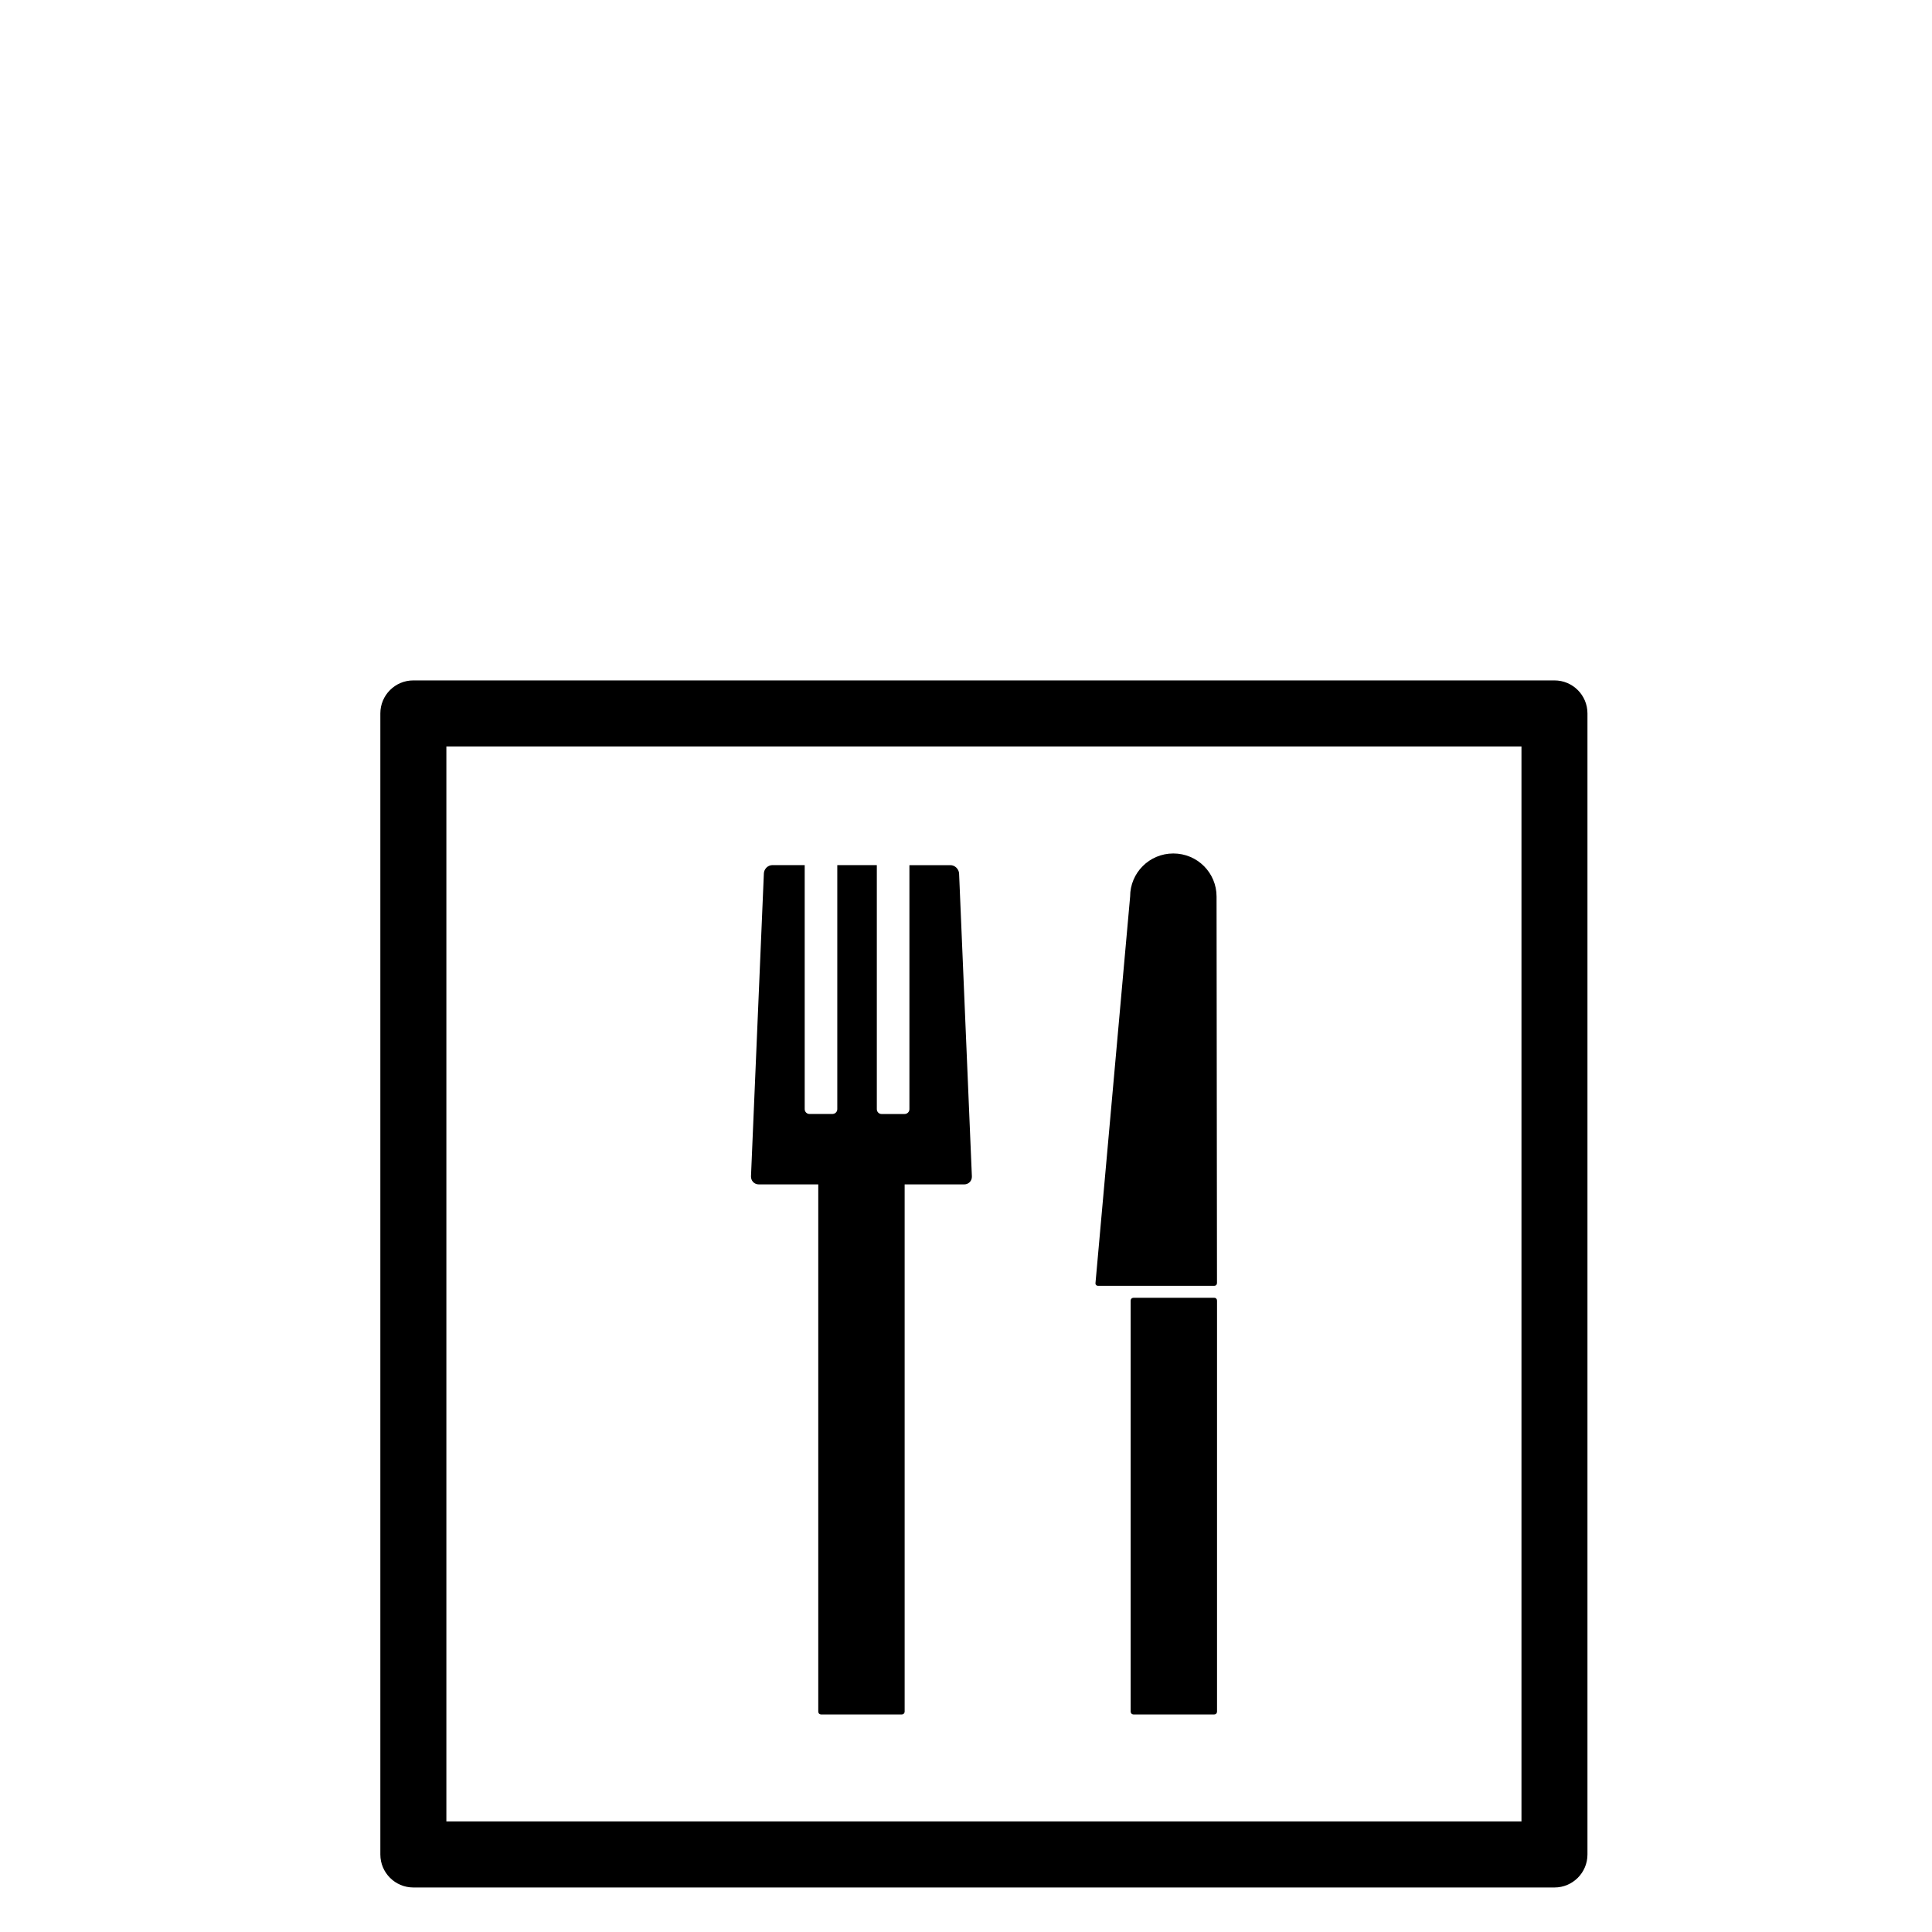
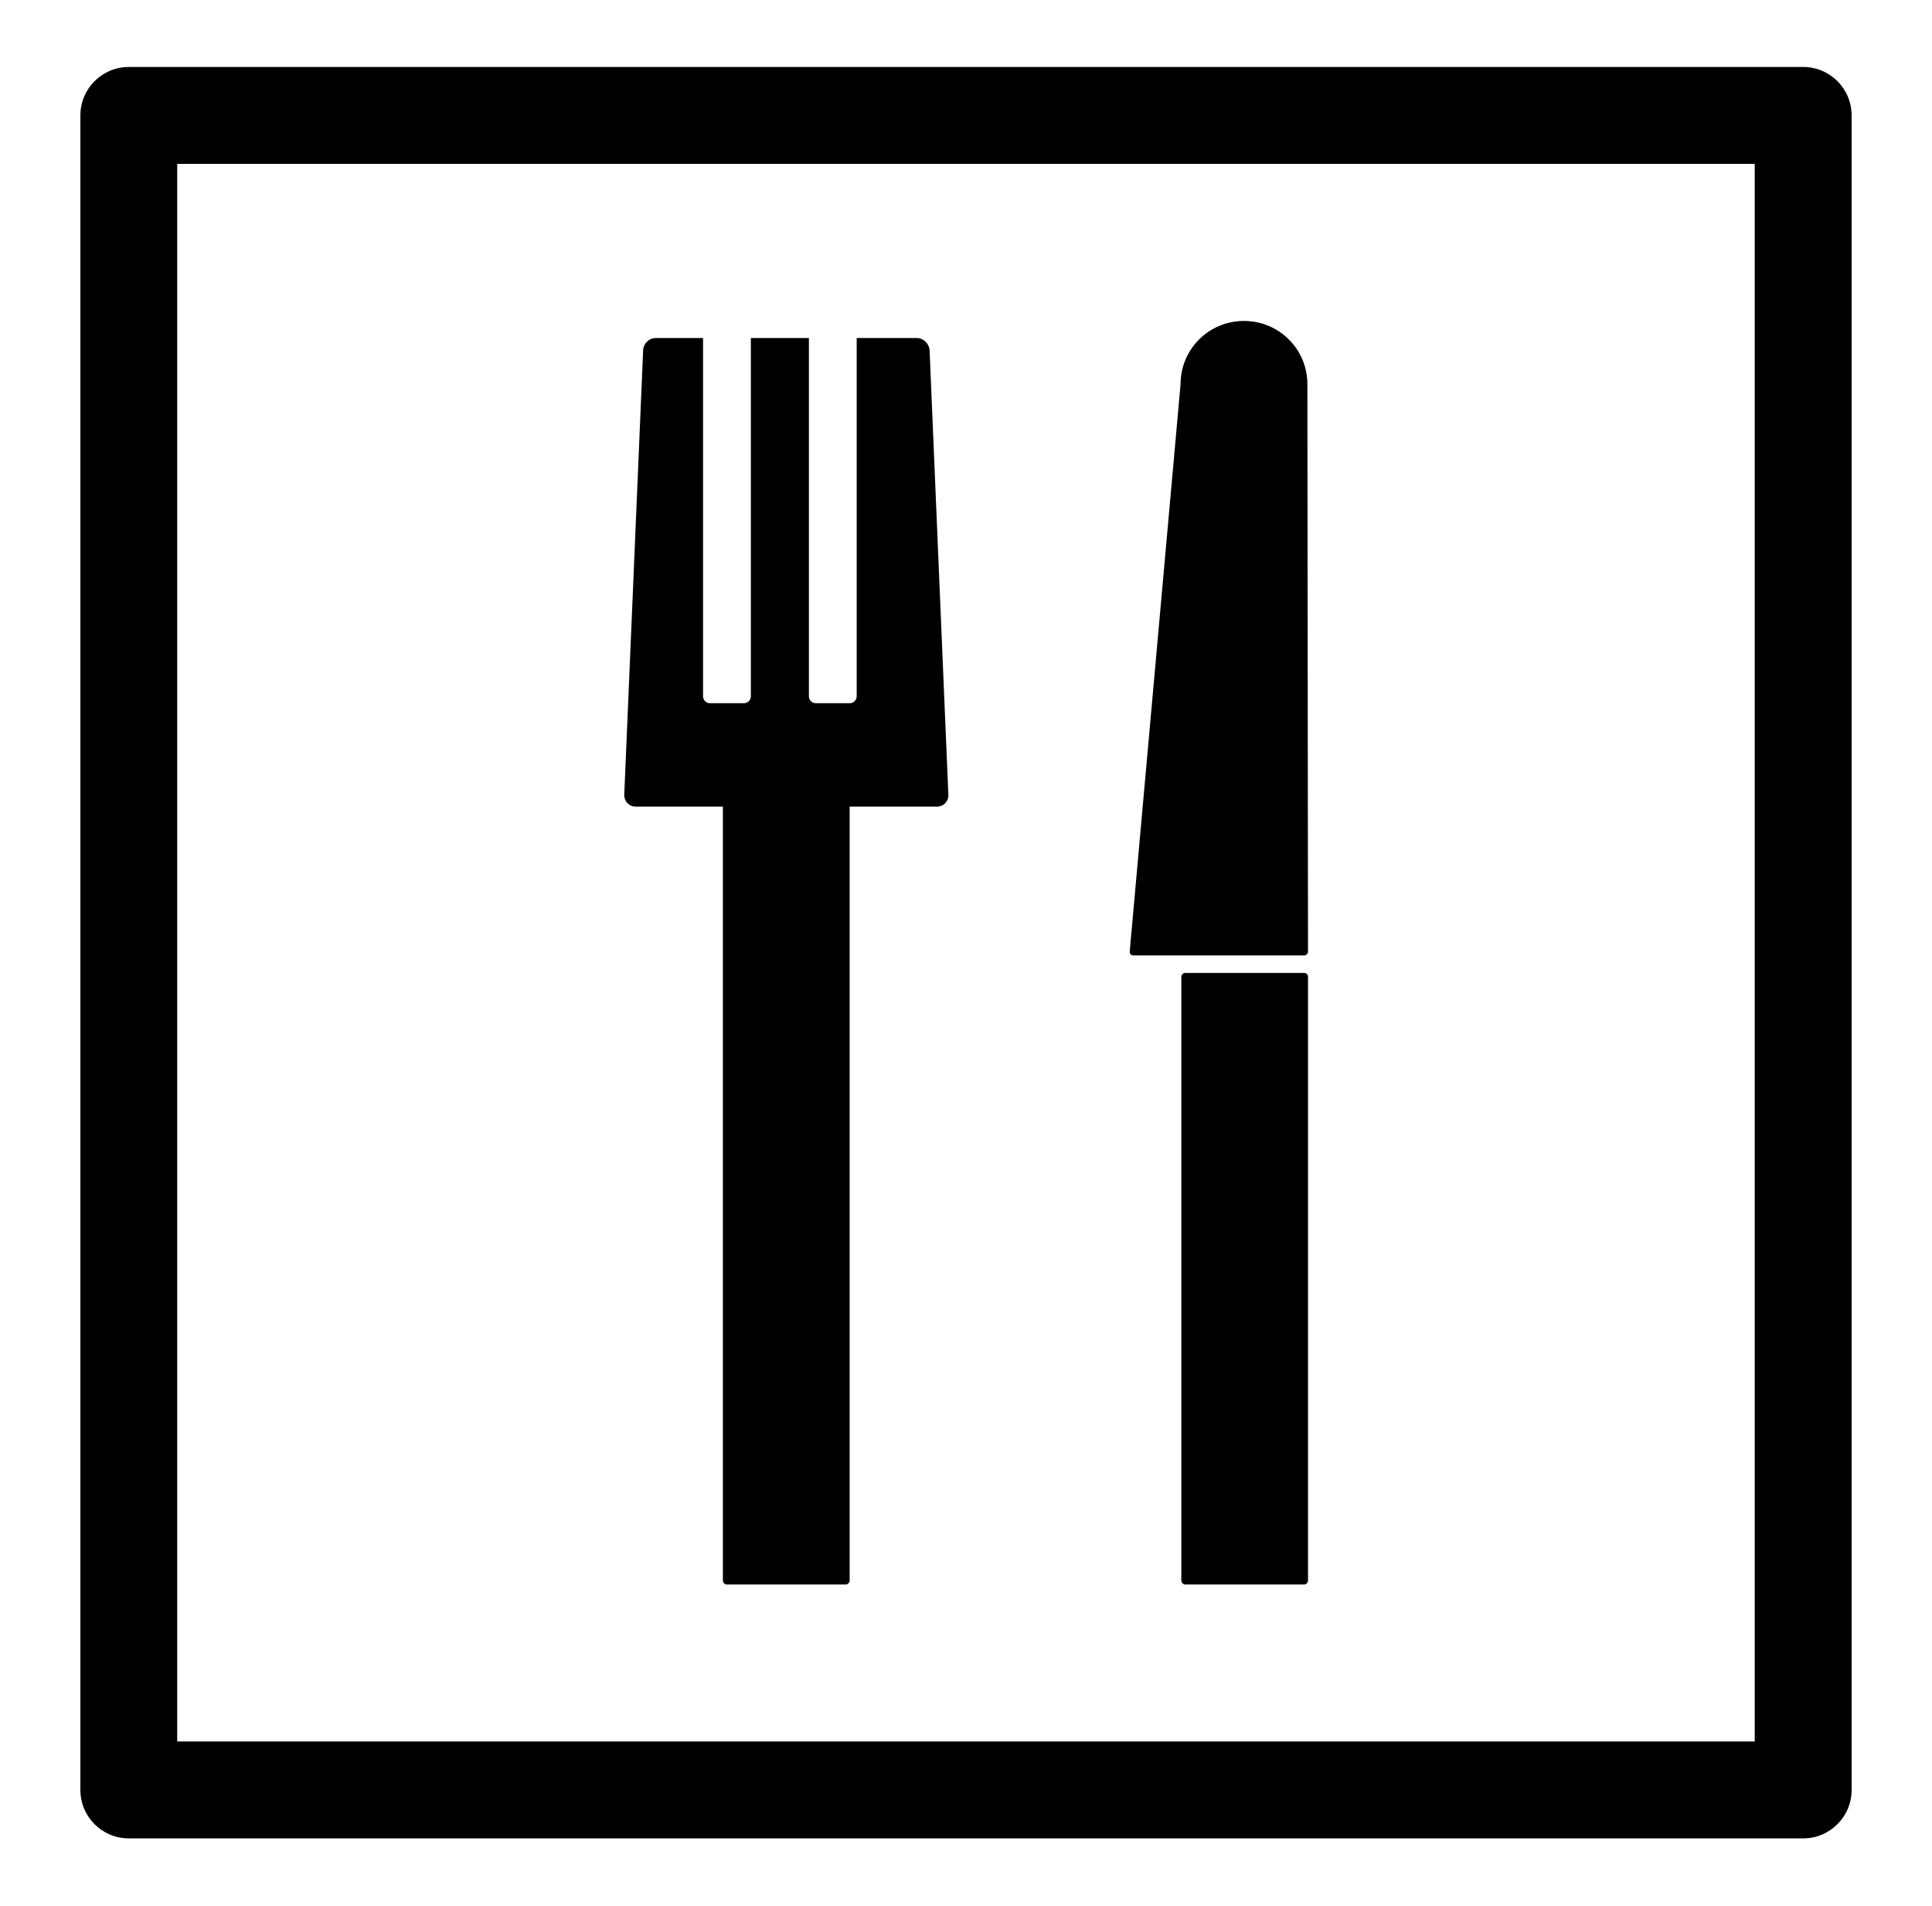
- <svg xmlns="http://www.w3.org/2000/svg" version="1.0" x="0px" y="0px" width="45px" height="45px" viewBox="0 0 45 45" enable-background="new 0 0 45 45" xml:space="preserve">
+ <svg xmlns="http://www.w3.org/2000/svg" version="1.0" x="0px" y="0px" width="30.668px" height="30.24px" viewBox="0 0 30.668 30.24" enable-background="new 0 0 30.668 30.24" xml:space="preserve">
  <g id="Layer_9" display="none">
    <g display="inline">
-       <path d="M21.425,34.749c0,0,0-2.237,0-2.685c0-1.818,0.301-2.537,2.332-3.885c1.062-0.704,1.753-1.167,1.753-2.21    c0-1.233-0.885-2.151-2.621-2.151c-1.777,0-2.703,1.114-2.703,2.781c0,0.408,0,1.125,0,1.125H17.07c0,0,0-1.153,0-1.506    c0-2.679,2.435-5.443,5.819-5.443c3.481,0,5.876,2.385,5.876,5.371c0,1.964-0.82,2.814-3.058,4.463    c-1.048,0.771-1.185,0.9-1.185,2.01c0,0.328,0,2.13,0,2.13H21.425z" />
-       <rect x="21.425" y="35.934" width="3.119" height="3.104" />
-       <path d="M35.183,42.884H10.652c-0.392,0-0.71-0.318-0.71-0.71V17.638c0-0.392,0.318-0.71,0.71-0.71h24.531    c0.392,0,0.71,0.318,0.71,0.71v24.536C35.893,42.565,35.575,42.884,35.183,42.884z M11.362,41.464h23.111V18.348H11.362V41.464z" />
+       <path d="M13.842,19.963c0,0,0-2.237,0-2.685c0-1.818,0.301-2.537,2.332-3.885c1.062-0.704,1.753-1.167,1.753-2.21    c0-1.233-0.885-2.151-2.621-2.151c-1.777,0-2.703,1.114-2.703,2.781c0,0.408,0,1.125,0,1.125H9.486c0,0,0-1.153,0-1.506    c0-2.679,2.435-5.443,5.819-5.443c3.481,0,5.876,2.385,5.876,5.371c0,1.964-0.82,2.814-3.058,4.463    c-1.048,0.771-1.185,0.9-1.185,2.01c0,0.328,0,2.13,0,2.13H13.842z" />
+       <rect x="13.842" y="21.148" width="3.119" height="3.104" />
+       <path d="M27.6,28.098H3.068c-0.392,0-0.71-0.318-0.71-0.71V2.852c0-0.392,0.318-0.71,0.71-0.71H27.6c0.392,0,0.71,0.318,0.71,0.71    v24.536C28.31,27.78,27.992,28.098,27.6,28.098z M3.778,26.678H26.89V3.562H3.778V26.678z" />
    </g>
  </g>
  <g id="Layer_8" display="none">
    <g display="inline">
-       <path d="M14.627,33.714c0,0,0.267,0.022,0.267,0.111c0,0.244,0,7.82,0,7.82s0.017,0.053,0.052,0.053c0.194,0,0.862,0,0.885,0    c0.036,0,0.036-0.048,0.036-0.048s0.731-7.554,0.835-7.833c0,0,0.011-0.059,0.094-0.059c0.136,0,0.901,0.008,1.266,0    c0.064,0,0.079-0.045,0.064-0.064c-0.013-0.097-1.754-6.508-1.784-6.874c-0.012-0.188,0.141-0.974,0.24-1.2    c0.081-0.223,0.214-0.209,0.313-0.114c0.123,0.114,1.895,4.986,1.981,5.091c0.082,0.108,0.956-0.149,0.956-0.302    c-0.009-0.15-2.062-7.29-2.291-7.67c-0.219-0.353-1.445-0.569-2.848-0.569h-0.066h-0.009h-0.066c-1.403,0-2.638,0.217-2.846,0.569    c-0.233,0.38-2.282,7.52-2.282,7.67c-0.009,0.152,0.866,0.41,0.952,0.302c0.086-0.104,1.852-4.977,1.971-5.091    c0.108-0.095,0.227-0.108,0.322,0.114c0.088,0.227,0.251,1.012,0.235,1.2c-0.027,0.366-1.782,6.777-1.803,6.874    c-0.003,0.02,0.005,0.064,0.073,0.064c0.365,0.008,1.136,0,1.28,0c0.077,0,0.091,0.059,0.091,0.059    c0.102,0.279,0.832,7.833,0.832,7.833s0,0.048,0.037,0.048c0.031,0,0.693,0,0.884,0c0.034,0,0.054-0.053,0.054-0.053    s0-7.576,0-7.82c0-0.089,0.266-0.111,0.266-0.111H14.627" />
-       <path d="M13.446,18.587c-0.323,0.366-0.373,0.927-0.336,1.45c0.084,1.013,0.51,1.938,1.748,1.77    c1.38-0.197,1.696-2.674,0.646-3.437c-0.329-0.243-0.721-0.257-1.175-0.257C13.969,18.207,13.694,18.307,13.446,18.587" />
-       <path d="M30.117,18.587c-0.322,0.366-0.372,0.935-0.34,1.459c0.091,1.004,0.513,1.94,1.75,1.761    c1.38-0.197,1.696-2.674,0.653-3.437c-0.333-0.243-0.723-0.257-1.188-0.257C30.643,18.207,30.369,18.307,30.117,18.587" />
-       <path d="M28.323,22.639c-0.349,0.546-0.488,1.35-0.649,1.988c-0.402,1.661-0.769,3.372-1.081,5.08    c-0.067,0.366-0.355,1.328-0.214,1.675c0.025,0.03,0.047,0.056,0.071,0.086c0.153,0.092,1.01,0.321,1.175,0.164    c0.251-0.23,0.292-0.883,0.388-1.209c0.384-1.492,0.77-2.987,1.147-4.477c0.009,0,0.009,0,0.024,0    c0.106,0.757,0.22,1.521,0.333,2.279c-0.769,4.479-2.301,13.464-2.301,13.464s1.236,0,1.849,0c0.766-3.137,1.525-6.283,2.28-9.434    c0.014,0,0.018,0,0.021,0c0.771,3.105,2.362,9.434,2.362,9.434s1.495,0,1.812,0c-0.197-1.192-0.392-2.394-0.585-3.586    c-0.575-3.303-1.138-6.605-1.7-9.913c0.107-0.744,0.226-1.501,0.335-2.244h0.017c0.117,0.413,0.224,0.824,0.339,1.24    c0.293,1.156,0.582,2.312,0.876,3.469c0.073,0.28,0.114,0.774,0.316,0.984c0.181,0.186,1.049-0.03,1.201-0.167    c0.13-0.107,0.047-0.356,0.027-0.487c-0.379-2.232-0.805-4.518-1.376-6.687c-0.139-0.515-0.227-1.372-0.63-1.76    C33.788,21.986,28.749,21.976,28.323,22.639" />
-       <path d="M23.63,41.698V18.193c0-0.045-0.044-0.08-0.079-0.08h-1.307c-0.041,0-0.071,0.035-0.071,0.08v23.505H23.63z" />
+       <path d="M7.043,18.928c0,0,0.267,0.022,0.267,0.111c0,0.244,0,7.82,0,7.82s0.017,0.053,0.052,0.053c0.194,0,0.862,0,0.885,0    c0.036,0,0.036-0.047,0.036-0.047s0.731-7.554,0.835-7.833c0,0,0.011-0.059,0.094-0.059c0.136,0,0.901,0.008,1.266,0    c0.064,0,0.079-0.045,0.064-0.064c-0.013-0.097-1.754-6.508-1.784-6.875c-0.012-0.188,0.141-0.973,0.24-1.2    c0.081-0.223,0.214-0.208,0.313-0.114c0.123,0.114,1.895,4.986,1.981,5.091c0.082,0.108,0.956-0.149,0.956-0.302    c-0.009-0.15-2.062-7.291-2.291-7.67C9.739,7.487,8.512,7.271,7.11,7.271H7.043H7.035H6.968c-1.403,0-2.638,0.216-2.846,0.569    c-0.233,0.38-2.282,7.52-2.282,7.67c-0.009,0.152,0.866,0.41,0.952,0.302c0.086-0.105,1.852-4.977,1.971-5.091    c0.108-0.095,0.227-0.109,0.322,0.114c0.088,0.227,0.251,1.012,0.235,1.2c-0.027,0.366-1.782,6.777-1.803,6.875    c-0.003,0.019,0.005,0.064,0.073,0.064c0.365,0.008,1.136,0,1.28,0c0.077,0,0.091,0.059,0.091,0.059    c0.102,0.28,0.832,7.833,0.832,7.833s0,0.047,0.037,0.047c0.031,0,0.693,0,0.884,0c0.034,0,0.054-0.053,0.054-0.053    s0-7.576,0-7.82c0-0.089,0.266-0.111,0.266-0.111H7.043" />
+       <path d="M5.863,3.801C5.54,4.168,5.49,4.728,5.527,5.252c0.084,1.012,0.51,1.938,1.748,1.769c1.38-0.197,1.696-2.674,0.646-3.436    C7.592,3.341,7.201,3.328,6.747,3.328C6.385,3.422,6.111,3.521,5.863,3.801" />
+       <path d="M22.534,3.801c-0.322,0.367-0.372,0.935-0.34,1.459c0.091,1.004,0.513,1.941,1.75,1.761    c1.38-0.197,1.696-2.674,0.653-3.436c-0.333-0.244-0.723-0.257-1.188-0.257C23.059,3.422,22.786,3.521,22.534,3.801" />
+       <path d="M20.74,7.853c-0.349,0.546-0.488,1.35-0.649,1.988c-0.402,1.661-0.769,3.372-1.081,5.081    c-0.067,0.366-0.355,1.328-0.214,1.674c0.025,0.03,0.047,0.056,0.071,0.086c0.153,0.092,1.01,0.322,1.175,0.164    c0.251-0.23,0.292-0.882,0.388-1.209c0.384-1.492,0.77-2.987,1.147-4.476c0.009,0,0.009,0,0.024,0    c0.106,0.757,0.22,1.52,0.333,2.279c-0.769,4.479-2.301,13.463-2.301,13.463s1.236,0,1.849,0c0.766-3.136,1.525-6.283,2.28-9.434    c0.014,0,0.018,0,0.021,0c0.771,3.105,2.362,9.434,2.362,9.434s1.495,0,1.812,0c-0.197-1.192-0.392-2.394-0.585-3.585    c-0.575-3.303-1.138-6.606-1.7-9.914c0.107-0.744,0.226-1.5,0.335-2.244h0.017c0.117,0.413,0.224,0.824,0.339,1.24    c0.293,1.156,0.582,2.312,0.876,3.469c0.073,0.28,0.114,0.774,0.316,0.985c0.181,0.186,1.049-0.031,1.201-0.167    c0.13-0.107,0.047-0.357,0.027-0.488c-0.379-2.232-0.805-4.517-1.376-6.686c-0.139-0.515-0.227-1.373-0.63-1.76    C26.205,7.201,21.166,7.19,20.74,7.853" />
+       <path d="M16.046,26.913V3.408c0-0.044-0.044-0.08-0.079-0.08h-1.307c-0.041,0-0.071,0.036-0.071,0.08v23.505H16.046z" />
    </g>
  </g>
  <g id="Layer_7" display="none">
    <g display="inline">
-       <path d="M37.129,17.271H8.708c-0.614,0-1.124,0.499-1.124,1.111v23.045c0,0.612,0.51,1.114,1.124,1.114h28.421    c0.63,0,1.123-0.502,1.123-1.114V18.382C38.252,17.77,37.759,17.271,37.129,17.271z M36.027,40.314H9.824V19.497h26.203V40.314z" />
-       <path d="M35.124,31.194l-1.182-1.176c0,0-3.167,3.164-3.894,3.896V22.739H28.38v11.175c-0.73-0.731-3.899-3.901-3.899-3.901    l-1.177,1.182l5.918,5.908" />
-       <path d="M11.2,28.415l1.169,1.17c0,0,3.185-3.166,3.917-3.901v11.173h1.664V25.684c0.729,0.735,3.898,3.901,3.898,3.901    l1.171-1.17l-5.913-5.92" />
+       <path d="M29.545,2.485H1.124C0.51,2.485,0,2.984,0,3.596v23.045c0,0.612,0.51,1.114,1.124,1.114h28.421    c0.63,0,1.123-0.502,1.123-1.114V3.596C30.668,2.984,30.175,2.485,29.545,2.485z M28.443,25.529H2.24V4.711h26.203V25.529z" />
+       <path d="M27.54,16.409l-1.182-1.176c0,0-3.167,3.164-3.894,3.896V7.954h-1.668v11.175c-0.73-0.731-3.899-3.901-3.899-3.901    l-1.177,1.182l5.918,5.908" />
+       <path d="M3.616,13.629l1.169,1.17c0,0,3.185-3.166,3.917-3.901v11.173h1.664V10.898c0.729,0.735,3.898,3.901,3.898,3.901    l1.171-1.17l-5.913-5.92" />
    </g>
  </g>
  <g id="Layer_6" display="none">
    <g display="inline">
-       <polygon points="30.363,15.442 30.363,22.879 23.027,22.879 23.027,30.212 15.668,30.212 15.572,37.547 8.126,37.547     8.126,44.878 8.126,45.025 37.709,45.025 37.709,15.442   " />
-       <path display="none" d="M32.953,41.73l0.003-1.838c0,0-4.998-0.014-6.151-0.014l8.786-8.78l-1.316-1.309l-8.772,8.782    c0.005-1.145,0.005-6.129,0.005-6.129h-1.844l-0.003,9.295" />
-       <path d="M18.952,26.723l0.006-1.838c0,0-4.997-0.015-6.151-0.015l8.784-8.776l-1.313-1.309l-8.774,8.782    c0.006-1.146,0.006-6.132,0.006-6.132H9.664l-0.002,9.296" />
+       <polygon points="22.78,0.657 22.78,8.094 15.444,8.094 15.444,15.427 8.084,15.427 7.989,22.762 0.542,22.762 0.542,30.093     0.542,30.24 30.125,30.24 30.125,0.657   " />
+       <path display="none" d="M25.37,26.945l0.003-1.838c0,0-4.998-0.014-6.151-0.014l8.786-8.78l-1.316-1.309l-8.772,8.782    c0.005-1.145,0.005-6.129,0.005-6.129H16.08l-0.003,9.295" />
+       <path d="M11.369,11.938l0.006-1.838c0,0-4.997-0.015-6.151-0.015l8.784-8.776L12.694,0L3.919,8.782    C3.925,7.637,3.925,2.65,3.925,2.65H2.081l-0.002,9.296" />
    </g>
  </g>
  <g id="Layer_5">
    <g>
      <g>
-         <path d="M36.207,43.963H9.628c-0.425,0-0.769-0.344-0.769-0.769V16.617c0-0.425,0.344-0.769,0.769-0.769h26.578     c0.425,0,0.769,0.344,0.769,0.769v26.577C36.975,43.619,36.631,43.963,36.207,43.963z M10.397,42.425h25.041V17.387H10.397     V42.425z" />
+         <path d="M28.623,29.178H2.045c-0.425,0-0.769-0.344-0.769-0.769V1.832c0-0.425,0.344-0.769,0.769-0.769h26.578     c0.425,0,0.769,0.344,0.769,0.769v26.577C29.392,28.833,29.048,29.178,28.623,29.178z M2.813,27.64h25.041V2.601H2.813V27.64z" />
      </g>
-       <path d="M28.336,20.882c0-0.554-0.448-1.003-1.007-1.003c-0.558,0-1.006,0.449-1.006,1.003l-0.807,9.002    c-0.004,0.039,0.024,0.066,0.058,0.066h2.709c0.036,0,0.063-0.027,0.063-0.066L28.336,20.882z" />
-       <path d="M21.071,26.961c0-0.039-0.027-0.066-0.066-0.066h-1.883c-0.036,0-0.063,0.027-0.063,0.066v12.905    c0,0.039,0.027,0.067,0.063,0.067h1.883c0.039,0,0.066-0.028,0.066-0.067V26.961z" />
-       <path d="M28.347,30.294c0-0.039-0.027-0.066-0.063-0.066h-1.882c-0.039,0-0.067,0.027-0.067,0.066v9.572    c0,0.039,0.028,0.067,0.067,0.067h1.882c0.036,0,0.063-0.028,0.063-0.067V30.294z" />
-       <path d="M22.339,20.344c-0.007-0.104-0.098-0.193-0.201-0.193h-0.956v5.685c0,0.061-0.05,0.111-0.111,0.111h-0.54    c-0.059,0-0.108-0.051-0.108-0.111V20.15h-0.921v5.685c0,0.061-0.05,0.111-0.111,0.111h-0.54c-0.059,0-0.108-0.051-0.108-0.111    V20.15h-0.753c-0.104,0-0.194,0.089-0.198,0.193l-0.3,7.056c-0.002,0.104,0.075,0.188,0.182,0.188h4.785    c0.103,0,0.183-0.084,0.178-0.188L22.339,20.344z" />
+       <path d="M20.753,6.097c0-0.554-0.448-1.003-1.007-1.003c-0.558,0-1.006,0.449-1.006,1.003l-0.807,9.001    c-0.004,0.039,0.024,0.066,0.058,0.066H20.7c0.036,0,0.063-0.027,0.063-0.066L20.753,6.097z" />
+       <path d="M13.487,12.175c0-0.039-0.027-0.066-0.066-0.066h-1.883c-0.036,0-0.063,0.028-0.063,0.066v12.906    c0,0.039,0.027,0.067,0.063,0.067h1.883c0.039,0,0.066-0.028,0.066-0.067V12.175z" />
+       <path d="M20.764,15.508c0-0.039-0.027-0.066-0.063-0.066h-1.882c-0.039,0-0.067,0.027-0.067,0.066v9.573    c0,0.039,0.028,0.067,0.067,0.067H20.7c0.036,0,0.063-0.028,0.063-0.067V15.508z" />
+       <path d="M14.756,5.559c-0.007-0.105-0.098-0.194-0.201-0.194h-0.956v5.685c0,0.061-0.05,0.111-0.111,0.111h-0.54    c-0.059,0-0.108-0.05-0.108-0.111V5.365h-0.921v5.685c0,0.061-0.05,0.111-0.111,0.111h-0.54c-0.059,0-0.108-0.05-0.108-0.111    V5.365h-0.753c-0.104,0-0.194,0.089-0.198,0.194l-0.3,7.055c-0.002,0.105,0.075,0.188,0.182,0.188h4.785    c0.103,0,0.183-0.083,0.178-0.188L14.756,5.559z" />
    </g>
  </g>
  <g id="Layer_4" display="none">
    <g display="inline">
-       <polygon points="30.363,15.114 30.363,22.552 23.027,22.552 23.027,29.884 15.668,29.884 15.572,37.218 8.126,37.218 8.126,44.55     8.126,44.697 37.709,44.697 37.709,15.114   " />
-       <path d="M11.65,15.123l-0.006,1.839c0,0,4.996,0.014,6.15,0.014l-8.783,8.776l1.312,1.309l8.775-8.782    c-0.006,1.146-0.006,6.132-0.006,6.132h1.844l0.002-9.296" />
+       <polygon points="22.78,0.329 22.78,7.766 15.444,7.766 15.444,15.098 8.084,15.098 7.989,22.432 0.542,22.432 0.542,29.764     0.542,29.912 30.125,29.912 30.125,0.329   " />
+       <path d="M4.067,0.337L4.061,2.176c0,0,4.996,0.014,6.15,0.014l-8.783,8.776l1.312,1.309l8.775-8.782    C11.51,4.638,11.51,9.625,11.51,9.625h1.844l0.002-9.296" />
    </g>
  </g>
  <g id="Layer_3" display="none">
    <g display="inline">
-       <path d="M35.69,43.404H10.145c-0.4,0-0.724-0.324-0.724-0.725V17.131c0-0.399,0.324-0.724,0.724-0.724H35.69    c0.4,0,0.724,0.324,0.724,0.724V42.68C36.415,43.08,36.09,43.404,35.69,43.404z M10.869,41.956h24.098V17.855H10.869V41.956z" />
-       <path id="L1_NE_Coat_Check_2_" d="M12.755,35.857c0.178,0.639,0.765,1.379,2.055,1.379c1.495,0,16.321,0,16.321,0h0.004    c1.15,0,1.791-0.76,1.971-1.397c0.188-0.657,0.031-1.741-0.829-2.249l-8.735-5.122v-0.54c0-0.538,0.957-0.666,1.432-1.484    c0.286-0.482,0.354-0.898,0.354-1.355c0-0.605-0.561-2.514-2.513-2.514c-1.808,0-2.6,1.523-2.6,2.389    c0,0.923,1.297,1.215,1.391,0.069c0.062-0.729,0.624-1.052,1.198-1.052c0.345,0,1.112,0.275,1.112,1.132    c0,0,0.062,0.737-0.635,1.073c0,0-1.073,0.428-1.073,1.412v0.87l-8.646,5.103C12.566,34.184,12.566,35.203,12.755,35.857z     M14.46,34.727l8.469-4.949l8.516,4.972c0.521,0.33,0.197,1.07-0.335,1.051H14.787C14.219,35.797,13.933,35.102,14.46,34.727z" />
+       <path d="M28.107,28.619H2.561c-0.4,0-0.724-0.324-0.724-0.724V2.346c0-0.4,0.324-0.724,0.724-0.724h25.546    c0.4,0,0.724,0.324,0.724,0.724v25.549C28.831,28.294,28.507,28.619,28.107,28.619z M3.285,27.17h24.098V3.07H3.285V27.17z" />
+       <path id="L1_NE_Coat_Check_2_" d="M5.171,21.072c0.178,0.639,0.765,1.379,2.055,1.379c1.495,0,16.321,0,16.321,0h0.004    c1.15,0,1.791-0.76,1.971-1.397c0.188-0.657,0.031-1.741-0.829-2.249l-8.735-5.122v-0.54c0-0.538,0.957-0.666,1.432-1.484    c0.286-0.482,0.354-0.898,0.354-1.355c0-0.605-0.561-2.514-2.513-2.514c-1.808,0-2.6,1.523-2.6,2.389    c0,0.923,1.297,1.215,1.391,0.069c0.062-0.729,0.624-1.052,1.198-1.052c0.345,0,1.112,0.275,1.112,1.132    c0,0,0.062,0.737-0.635,1.073c0,0-1.073,0.428-1.073,1.412v0.87l-8.646,5.103C4.983,19.398,4.983,20.418,5.171,21.072z     M6.876,19.941l8.469-4.949l8.516,4.972c0.521,0.33,0.197,1.07-0.335,1.051H7.204C6.635,21.012,6.349,20.316,6.876,19.941z" />
    </g>
  </g>
  <g id="Layer_2" display="none">
    <g display="inline">
-       <path d="M36.242,43.231H9.593V16.579h26.648V43.231z M11.023,41.802h23.789V18.009H11.023V41.802z" />
-       <polygon points="31.347,27.459 25.365,27.459 25.365,21.478 20.472,21.478 20.472,27.459 14.488,27.459 14.488,32.352     20.472,32.352 20.472,38.333 25.365,38.333 25.365,32.352 31.347,32.352   " />
+       <path d="M28.658,28.446H2.01V1.794h26.648V28.446z M3.439,27.017h23.789V3.224H3.439V27.017z" />
+       <polygon points="23.764,12.674 17.781,12.674 17.781,6.692 12.889,6.692 12.889,12.674 6.904,12.674 6.904,17.566 12.889,17.566     12.889,23.548 17.781,23.548 17.781,17.566 23.764,17.566   " />
    </g>
  </g>
  <g id="Layer_1" display="none">
-     <path id="L1_SE_Shop_4_" display="inline" d="M27.179,23.029L27.179,23.029c0-2.354-1.912-4.268-4.265-4.268   c-2.349,0-4.263,1.913-4.263,4.268l0,0h-4.048l1.155,18.02h14.312l1.159-18.02H27.179z M19.621,23.029   c0-1.822,1.48-3.297,3.294-3.297c1.818,0,3.296,1.475,3.296,3.297l0,0H19.621L19.621,23.029z" />
+     <path id="L1_SE_Shop_4_" display="inline" d="M19.596,8.244L19.596,8.244c0-2.354-1.912-4.268-4.265-4.268   c-2.349,0-4.263,1.913-4.263,4.268l0,0H7.021l1.155,18.02h14.312l1.159-18.02H19.596z M12.037,8.244   c0-1.822,1.48-3.297,3.294-3.297c1.818,0,3.296,1.475,3.296,3.297l0,0H12.037L12.037,8.244z" />
  </g>
</svg>
